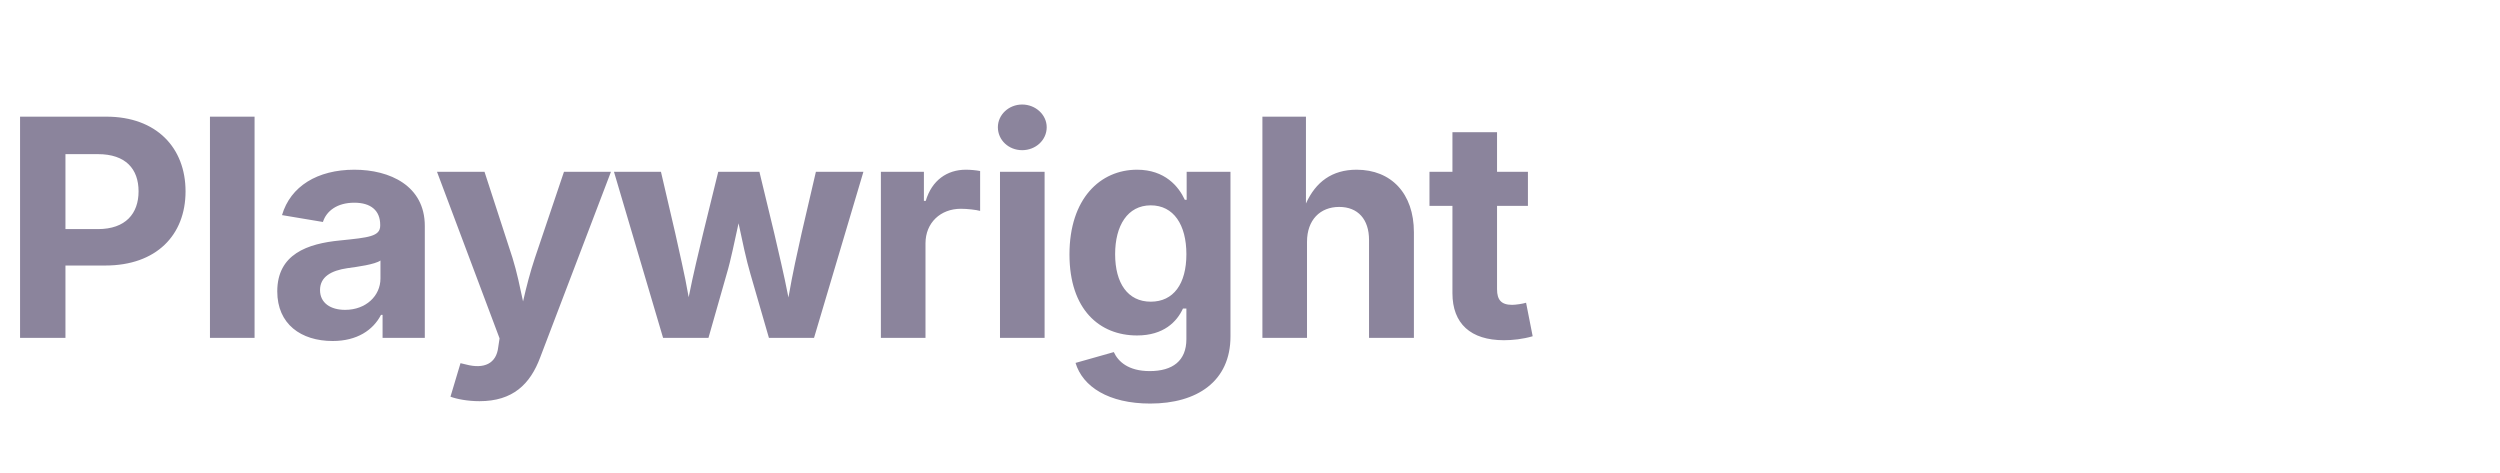
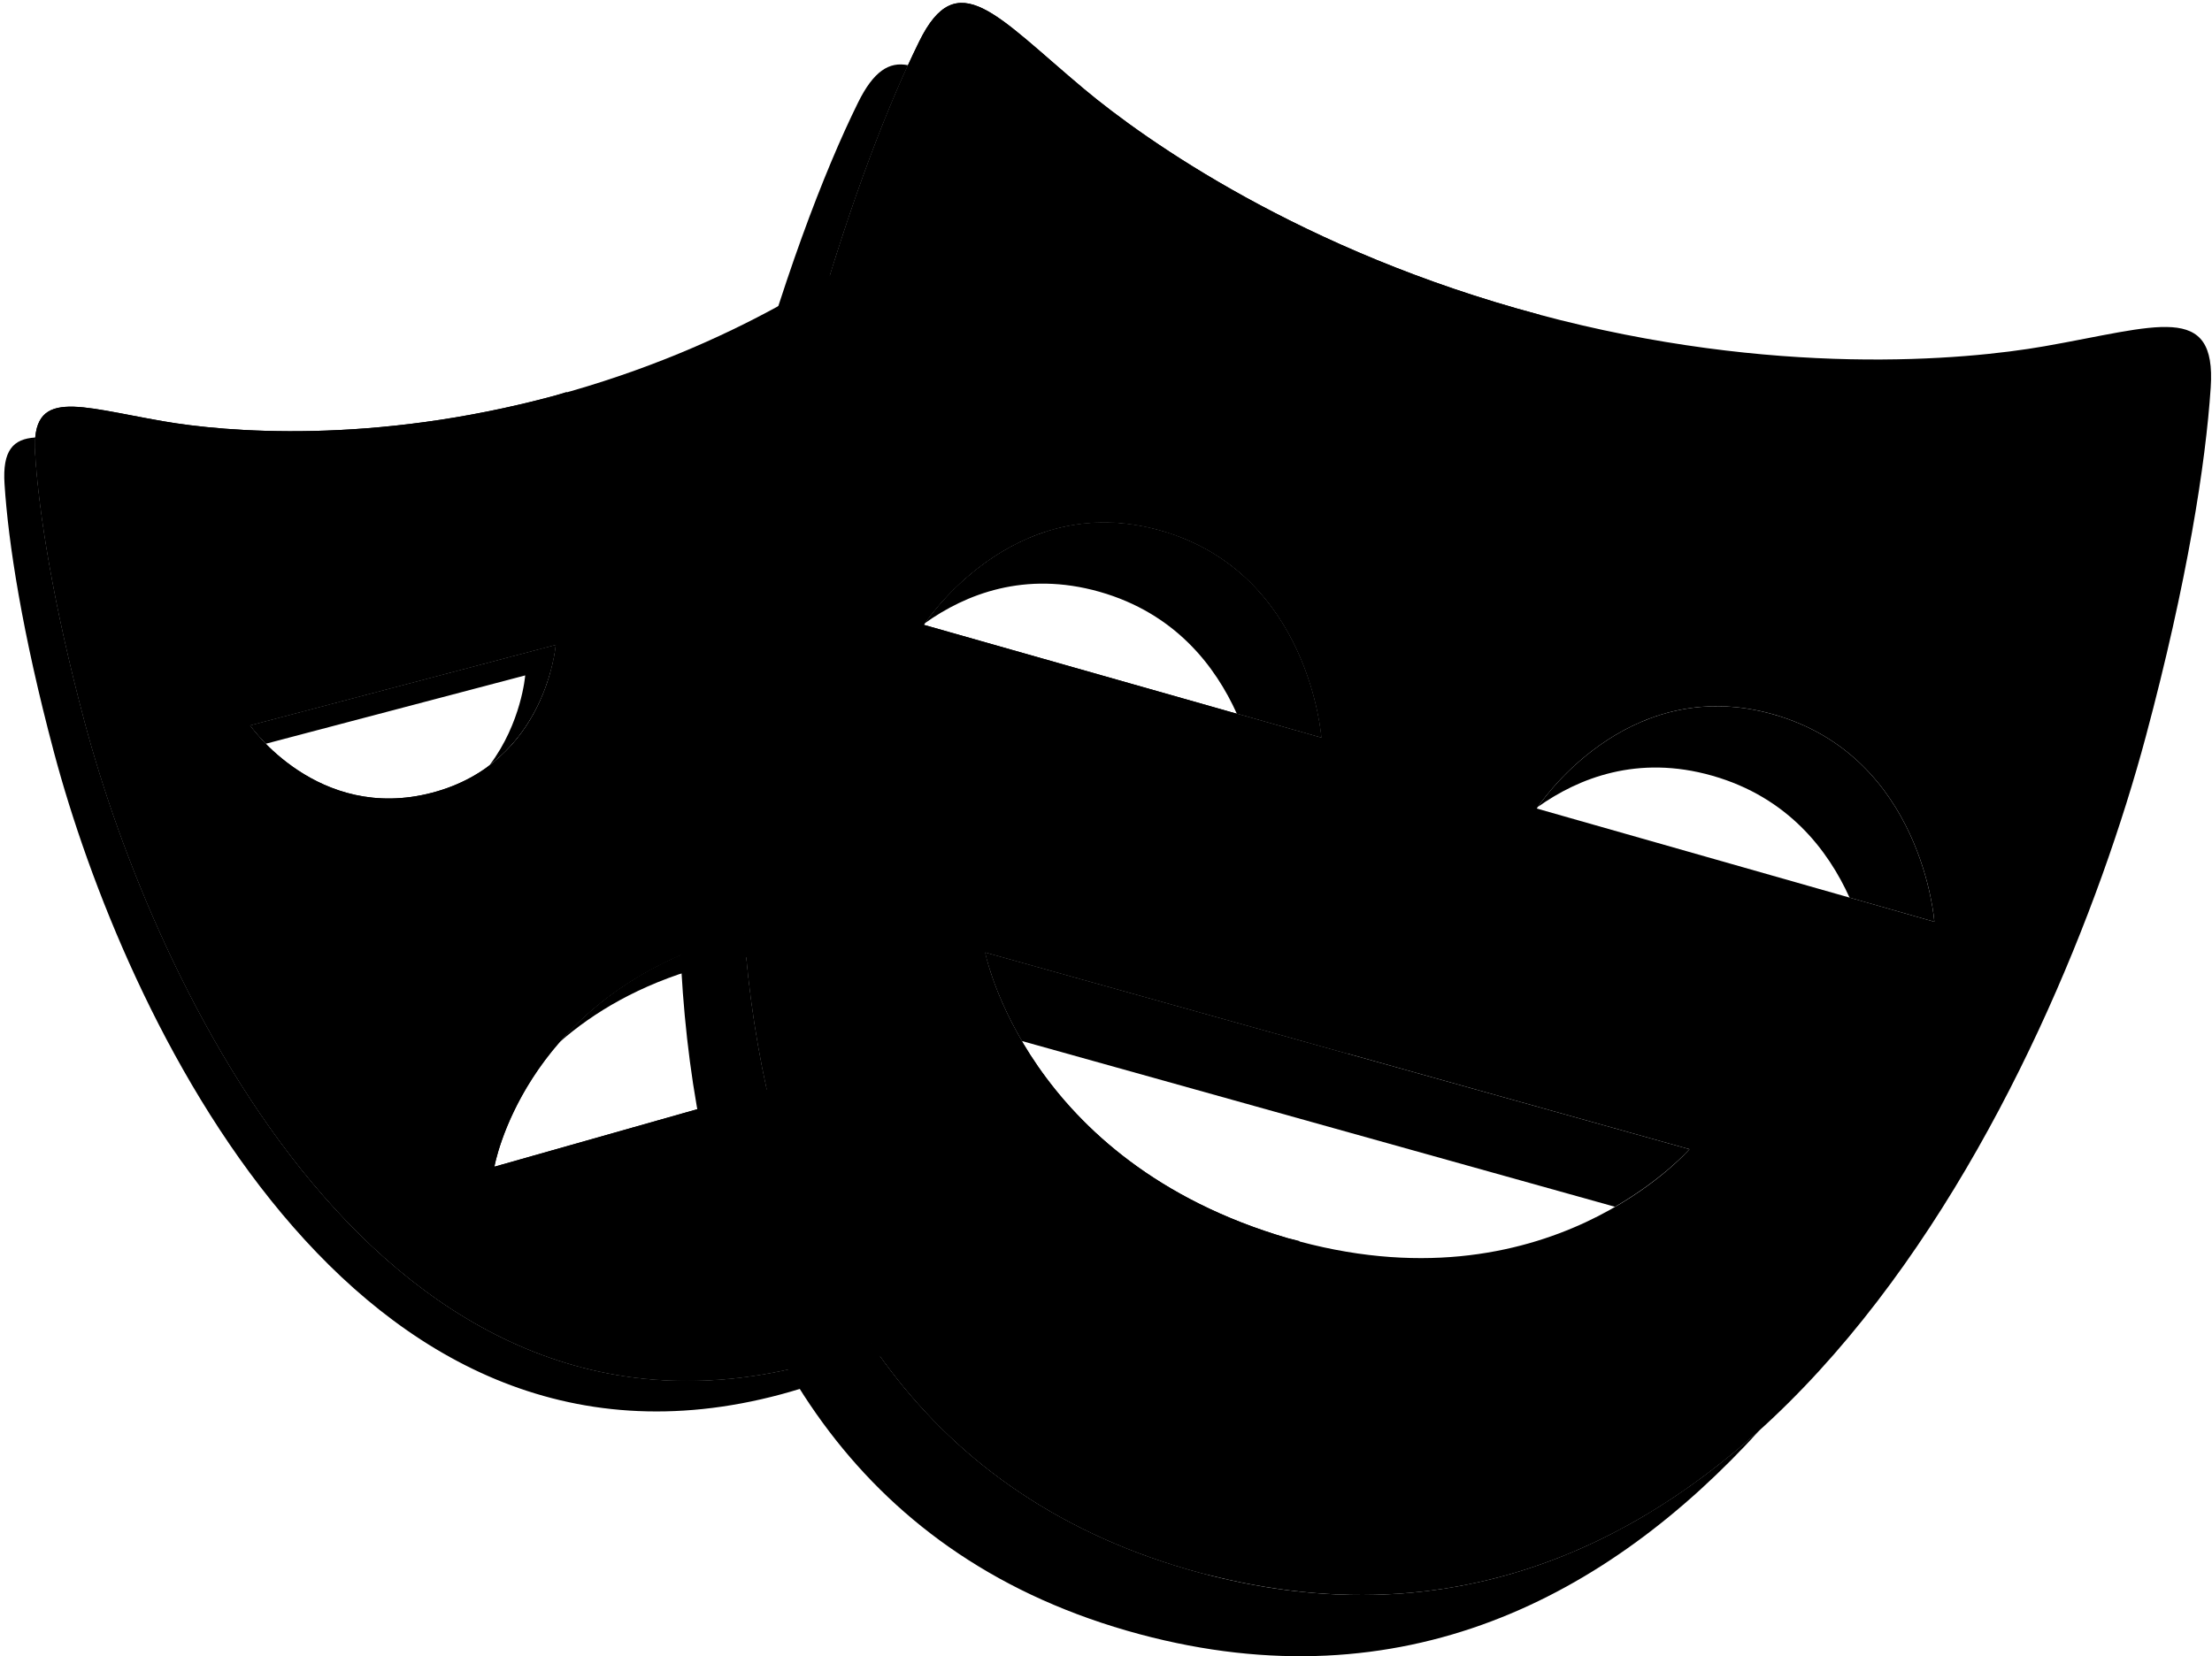
- <svg xmlns="http://www.w3.org/2000/svg" viewBox="0 0 148 28" role="img" aria-label="Playwright">
-   <text x="0" y="20" font-family="ui-sans-serif, system-ui, -apple-system, Segoe UI, sans-serif" font-size="18" font-weight="700" fill="#8B849C" letter-spacing="-0.02em">Playwright</text>
+ <svg xmlns="http://www.w3.org/2000/svg" width="346" height="259" viewBox="22 75 346 259" fill="none">
+   <path d="M136.444 221.556C123.558 225.213 115.104 231.625 109.535 238.032C114.869 233.364 122.014 229.08 131.652 226.348C141.51 223.554 149.92 223.574 156.869 224.915V219.481C150.941 218.939 144.145 219.371 136.444 221.556ZM108.946 175.876L61.09 188.484C61.09 188.484 61.962 189.716 63.577 191.36L104.153 180.668C104.153 180.668 103.578 188.077 98.585 194.705C108.03 187.559 108.946 175.876 108.946 175.876ZM149.005 288.347C81.658 306.486 46.027 228.438 35.24 187.928C30.256 169.229 28.08 155.067 27.5 145.928C27.438 144.979 27.466 144.179 27.534 143.446C24.04 143.657 22.367 145.473 22.708 150.721C23.288 159.855 25.463 174.016 30.447 192.721C41.23 233.225 76.866 311.273 144.213 293.134C158.872 289.185 169.885 281.992 178.152 272.81C170.532 279.692 160.995 285.112 149.005 288.347ZM161.661 128.11V132.903H188.077C187.535 131.206 186.989 129.677 186.447 128.11H161.661Z" fill="#000000" />
+   <path d="M193.981 167.584C205.861 170.958 212.144 179.287 215.465 186.658L228.711 190.42C228.711 190.42 226.904 164.623 203.57 157.995C181.741 151.793 168.308 170.124 166.674 172.496C173.024 167.972 182.297 164.268 193.981 167.584ZM299.422 186.777C277.573 180.547 264.145 198.916 262.535 201.255C268.89 196.736 278.158 193.031 289.837 196.362C301.698 199.741 307.976 208.06 311.307 215.436L324.572 219.212C324.572 219.212 322.736 193.41 299.422 186.777ZM286.262 254.795L176.072 223.99C176.072 223.99 177.265 230.038 181.842 237.869L274.617 263.805C282.255 259.386 286.262 254.795 286.262 254.795ZM209.867 321.102C122.618 297.71 133.166 186.543 147.284 133.865C153.097 112.156 159.073 96.02 164.029 85.204C161.072 84.595 158.623 86.153 156.203 91.075C150.941 101.747 144.212 119.124 137.7 143.45C123.586 196.127 113.038 307.29 200.283 330.682C241.406 341.699 273.442 324.955 297.323 298.659C274.655 319.19 245.714 330.701 209.867 321.102Z" fill="#000000" />
+   <path d="M161.661 262.296V239.863L99.332 257.537C99.332 257.537 103.938 230.777 136.444 221.556C146.302 218.762 154.713 218.781 161.661 220.123V128.11H192.869C189.471 117.61 186.184 109.526 183.423 103.909C178.856 94.612 174.174 100.775 163.545 109.665C156.059 115.919 137.139 129.261 108.668 136.933C80.197 144.61 57.179 142.574 47.575 140.911C33.96 138.562 26.839 135.572 27.505 145.928C28.085 155.062 30.261 169.224 35.245 187.928C46.027 228.433 81.663 306.481 149.01 288.342C166.602 283.602 179.019 274.233 187.626 262.291H161.661V262.296ZM61.085 188.484L108.946 175.876C108.946 175.876 107.551 194.288 89.609 199.018C71.661 203.743 61.085 188.484 61.085 188.484Z" fill="#000000" />
+   <path d="M341.786 129.174C329.345 131.355 299.498 134.072 262.612 124.185C225.716 114.304 201.236 97.022 191.537 88.899C177.788 77.383 171.74 69.38 165.788 81.486C160.526 92.163 153.797 109.54 147.284 133.866C133.171 186.543 122.623 297.706 209.867 321.098C297.093 344.47 343.53 242.92 357.644 190.238C364.157 165.917 367.013 147.5 367.799 135.625C368.695 122.173 359.455 126.078 341.786 129.174ZM166.497 172.756C166.497 172.756 180.246 151.372 203.565 158C226.899 164.628 228.706 190.425 228.706 190.425L166.497 172.756ZM223.42 268.713C182.403 256.698 176.077 223.99 176.077 223.99L286.262 254.796C286.262 254.791 264.021 280.578 223.42 268.713ZM262.377 201.495C262.377 201.495 276.107 180.126 299.422 186.773C322.736 193.411 324.572 219.208 324.572 219.208L262.377 201.495Z" fill="#000000" />
+   <path d="M139.88 246.04L99.332 257.532C99.332 257.532 103.737 232.44 133.607 222.496L110.647 136.33L108.663 136.933C80.192 144.611 57.174 142.574 47.57 140.911C33.955 138.563 26.834 135.572 27.5 145.929C28.08 155.063 30.256 169.224 35.24 187.929C46.023 228.433 81.658 306.481 149.005 288.342L150.989 287.719L139.88 246.04ZM61.085 188.485L108.946 175.876C108.946 175.876 107.551 194.288 89.609 199.018C71.662 203.743 61.085 188.485 61.085 188.485Z" fill="#000000" />
+   <path d="M225.27 269.163L223.415 268.712C182.398 256.698 176.072 223.99 176.072 223.99L232.89 239.872L262.971 124.281L262.607 124.185C225.711 114.304 201.232 97.022 191.532 88.899C177.783 77.383 171.735 69.38 165.783 81.486C160.526 92.163 153.797 109.54 147.284 133.866C133.171 186.543 122.623 297.706 209.867 321.097L211.655 321.5L225.27 269.163ZM166.497 172.756C166.497 172.756 180.246 151.372 203.565 158C226.899 164.628 228.706 190.425 228.706 190.425L166.497 172.756Z" fill="#000000" />
+   <path d="M141.946 245.451L131.072 248.537C133.641 263.019 138.169 276.917 145.276 289.195C146.513 288.922 147.74 288.687 149 288.342C152.302 287.451 155.364 286.348 158.312 285.145C150.371 273.361 145.118 259.789 141.946 245.451ZM137.7 143.451C132.112 164.307 127.113 194.326 128.489 224.436C130.952 223.367 133.554 222.371 136.444 221.551L138.457 221.101C136.003 188.939 141.308 156.165 147.284 133.866C148.799 128.225 150.318 122.978 151.832 118.085C149.393 119.637 146.767 121.228 143.776 122.867C141.759 129.093 139.722 135.898 137.7 143.451Z" fill="#000000" />
</svg>
